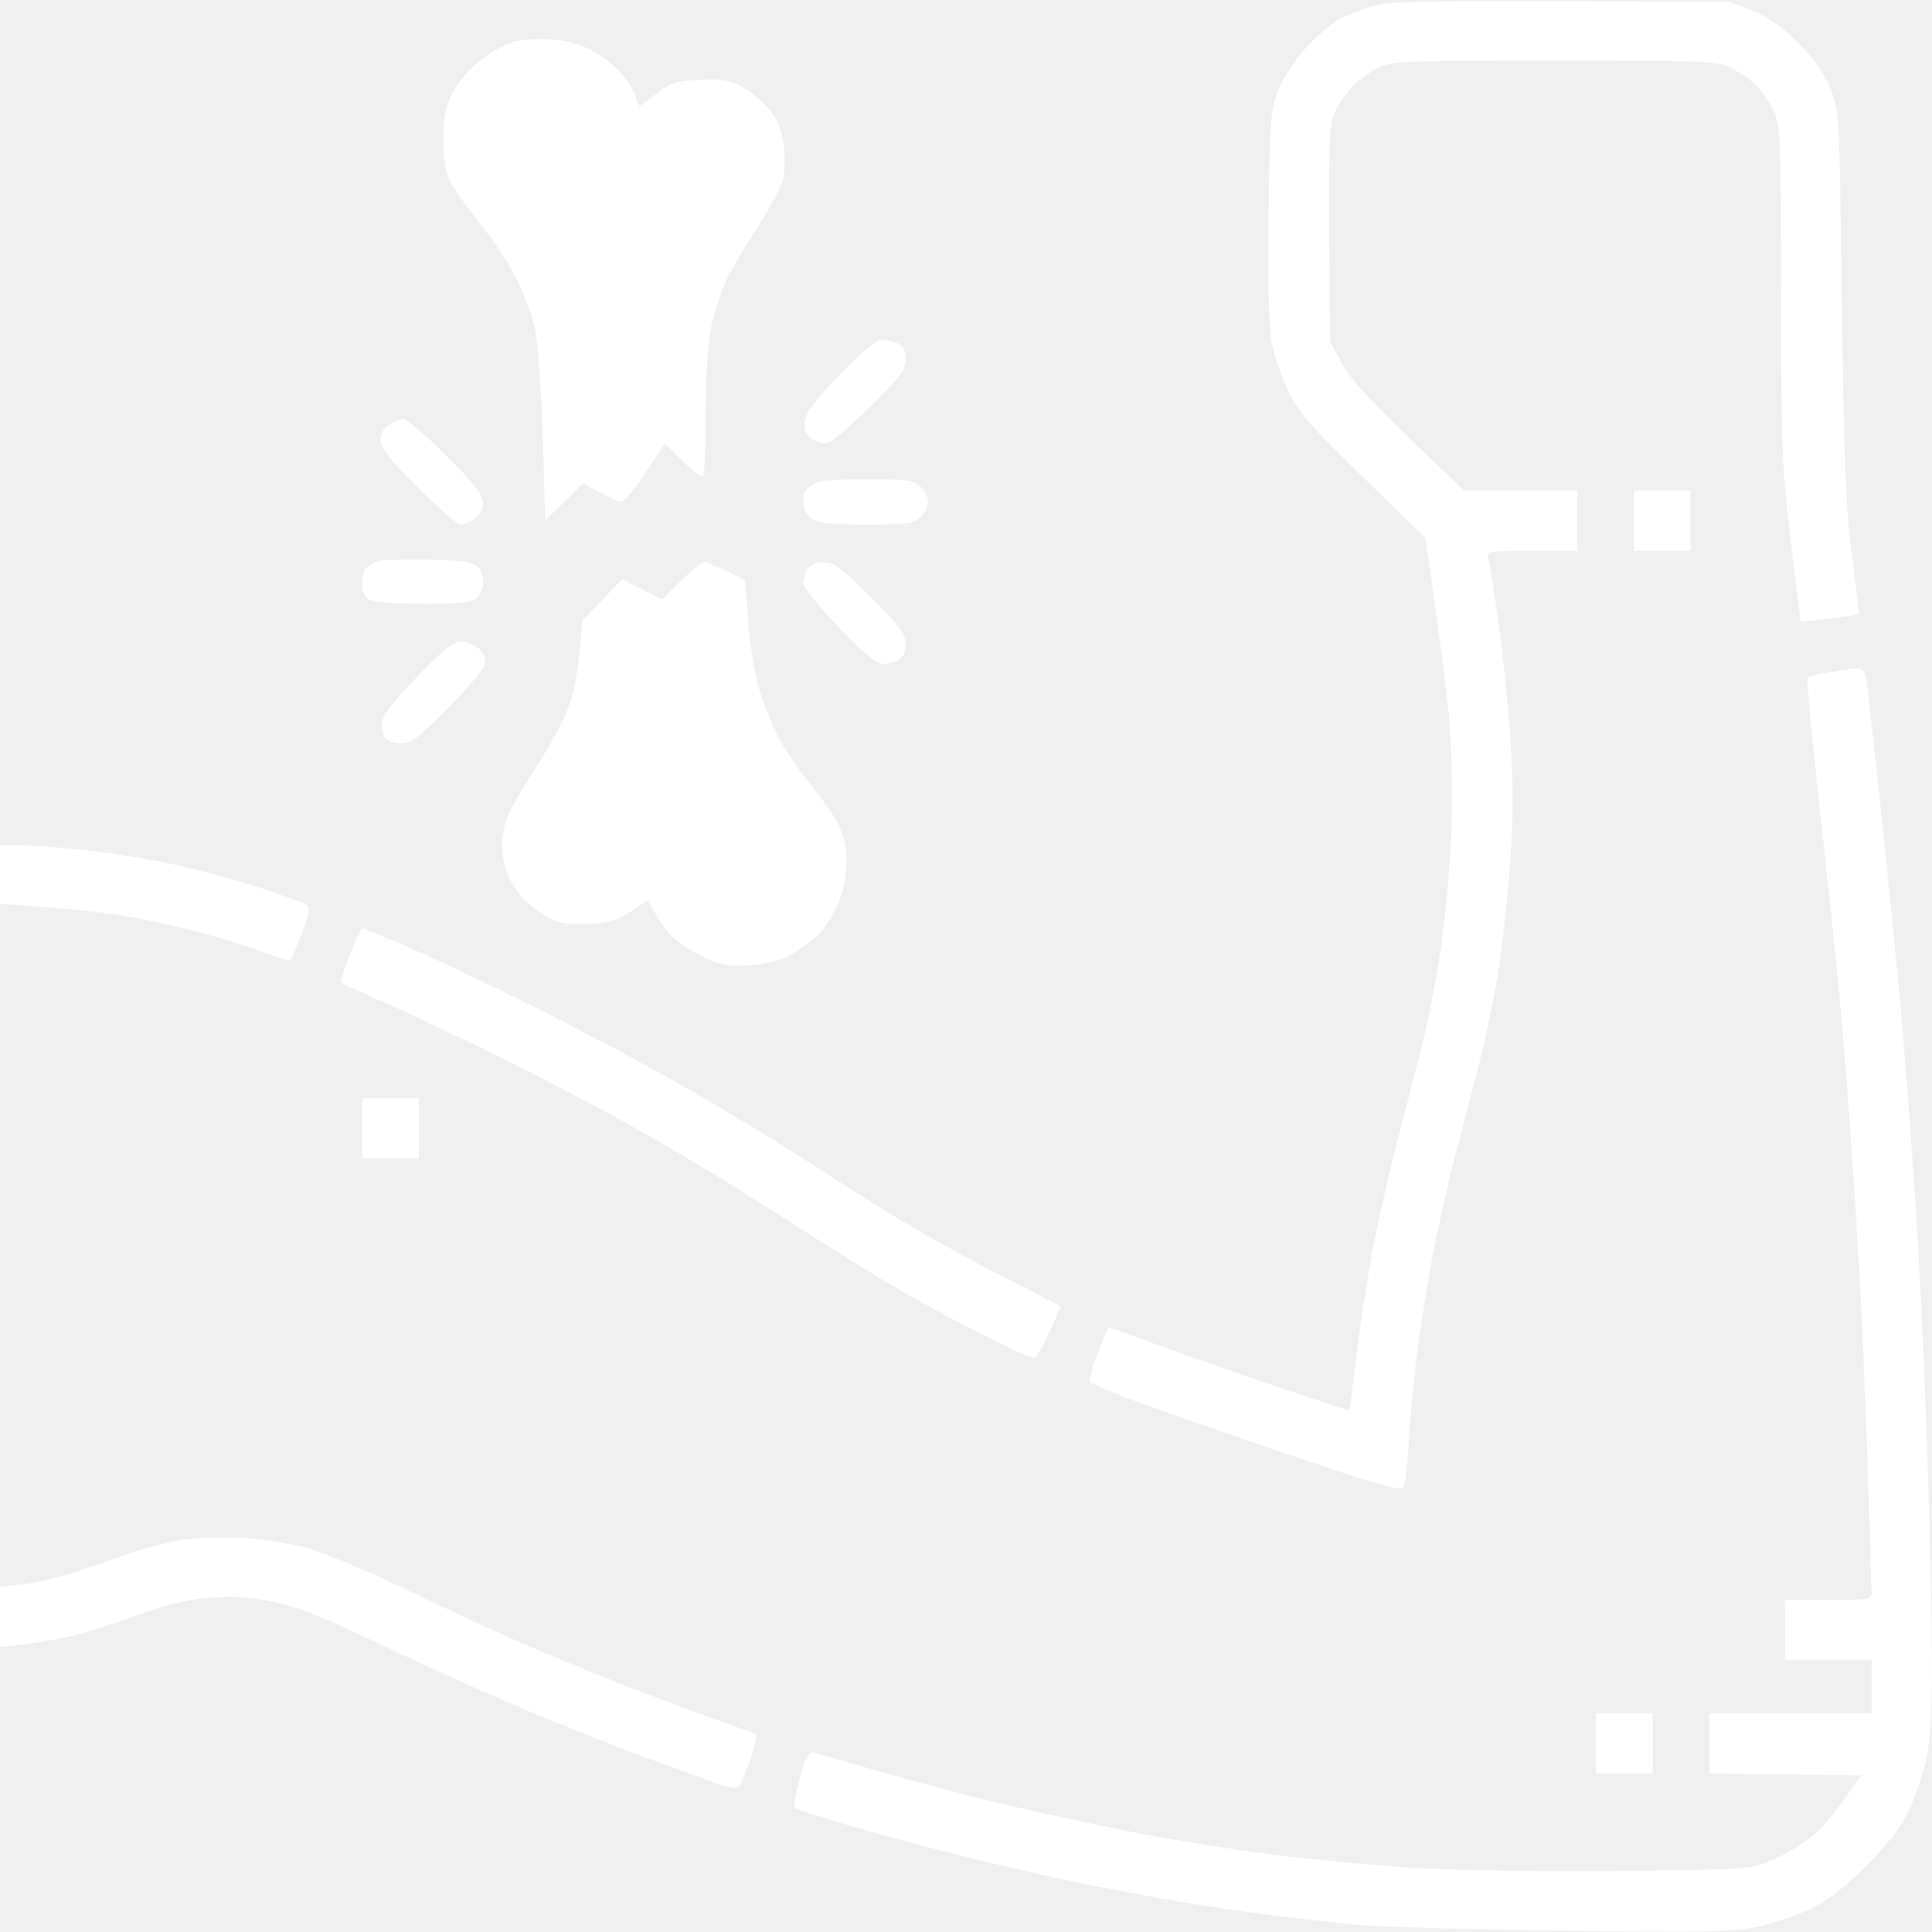
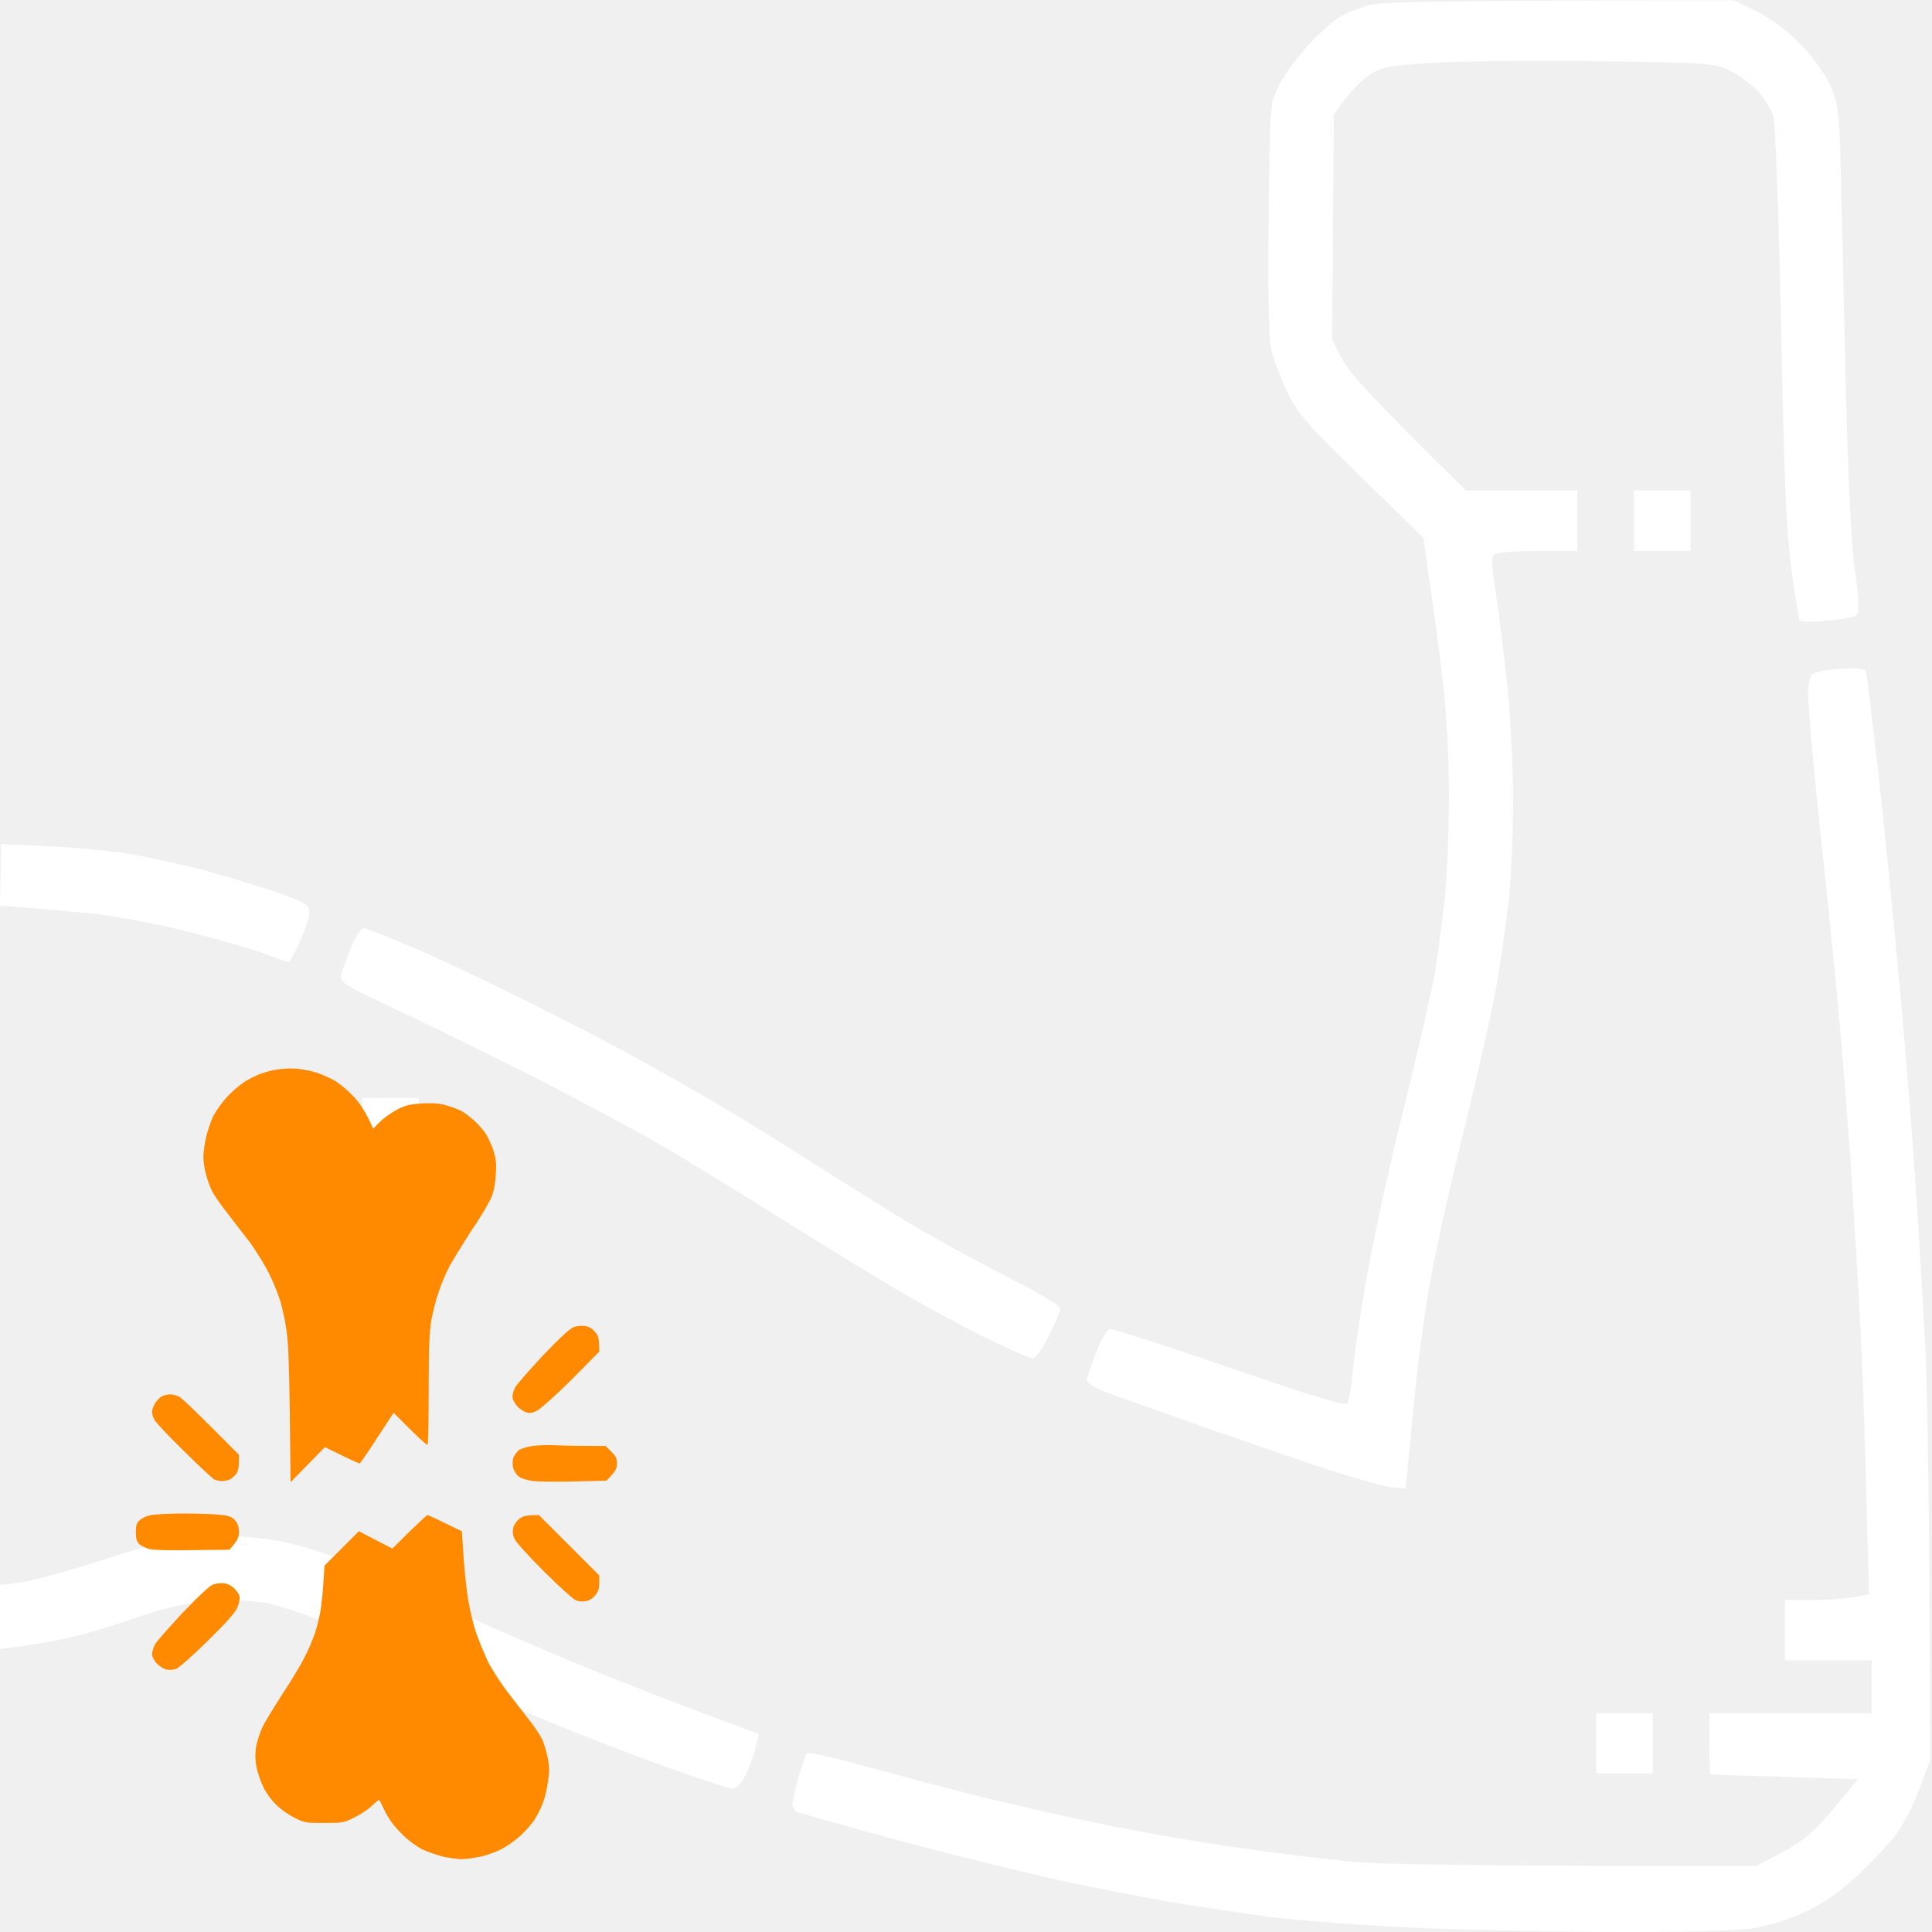
<svg xmlns="http://www.w3.org/2000/svg" version="1.2" viewBox="0 0 512 512" width="512" height="512">
-   <style>
- 		.s0 { fill: #ffffff } 
- 	</style>
-   <path id="Path 0" fill-rule="evenodd" class="s0" d="m458.5 0.5l6 2.41c4.23 1.7 7.8 4.21 12.09 8.5 4.31 4.31 6.78 7.84 8.48 12.09 2.38 5.97 2.4 6.27 3.05 57 0.54 42.09 1 53.71 2.63 66.5 1.08 8.53 1.92 15.6 1.86 15.72-0.06 0.12-3.49 0.65-7.61 1.18-4.13 0.53-7.61 0.88-7.73 0.78-0.13-0.1-1.37-9.86-2.76-21.68-2.32-19.84-2.52-24.9-2.53-65.5-0.02-40.54-0.17-44.31-1.86-48-1.01-2.2-3.14-5.3-4.73-6.89-1.59-1.59-4.69-3.72-6.89-4.73-3.68-1.69-7.39-1.84-46.5-1.84-39.03 0-42.83 0.15-46.5 1.83-2.2 1.01-5.48 3.36-7.28 5.23-1.8 1.87-3.96 5.2-4.8 7.4-1.26 3.31-1.47 8.83-0.92 60l3.26 6c2.41 4.44 7.04 9.59 32.24 33.5h30v16h-12c-11.93 0-12 0.01-11.49 2.25 0.28 1.24 1.4 8.32 2.48 15.75 1.09 7.43 2.52 21.15 3.18 30.5 0.92 13.11 0.93 20.89 0.03 34-0.65 9.35-2.1 22.62-3.23 29.5-1.13 6.87-3.38 17.68-5.01 24-1.62 6.32-4.54 17.57-6.48 25-1.94 7.43-4.61 19.35-5.94 26.5-1.33 7.15-3.12 18.4-3.98 25-0.87 6.6-1.84 16.95-2.16 23-0.33 6.05-0.98 11.68-1.45 12.5-0.72 1.26-5.7-0.14-31.65-8.94-16.94-5.75-35.3-12.16-40.8-14.25-5.5-2.09-10.3-4.14-10.67-4.56-0.36-0.41 0.5-3.68 1.92-7.25 1.41-3.57 2.72-6.73 2.91-7 0.18-0.27 3.6 0.79 7.59 2.36 3.99 1.57 18.27 6.63 31.75 11.26 13.48 4.62 24.55 8.28 24.61 8.14 0.06-0.14 0.88-6.56 1.82-14.26 0.94-7.7 2.82-20.07 4.17-27.5 1.36-7.43 4.53-21.38 7.06-31 2.52-9.63 5.63-21.77 6.9-27 1.28-5.23 3.25-15.8 4.38-23.5 1.14-7.7 2.34-21.2 2.68-30 0.36-9.22 0.15-21.51-0.5-29-0.62-7.15-2.31-21.1-6.4-49l-16.47-16c-14.22-13.82-16.93-16.95-19.86-23-1.87-3.85-3.88-9.7-4.47-13-0.65-3.65-0.94-16.79-0.73-33.5 0.31-25.44 0.5-27.91 2.51-33 1.2-3.03 4.34-7.91 6.99-10.86 2.64-2.95 6.38-6.31 8.31-7.46 1.93-1.15 5.98-2.89 9-3.85 4.96-1.59 9.94-1.74 95.5-1.33zm33.75 176.62c1.06-0.07 1.93 0.76 2.22 2.13 0.26 1.24 2.05 17.1 3.97 35.25 1.92 18.15 4.18 40.65 5.02 50 0.84 9.35 2.19 26.23 3 37.5 0.8 11.27 1.94 29.5 2.52 40.5 0.58 11 1.49 33.73 2.02 50.5 0.54 16.77 0.97 38.6 0.97 48.5 0 12.29-0.48 20.22-1.51 25-0.84 3.85-2.95 9.93-4.69 13.5-2.2 4.49-5.68 8.99-11.23 14.54-5.55 5.55-10.06 9.03-14.54 11.23-3.57 1.75-9.88 3.91-14 4.8-6.51 1.41-13.32 1.55-51.5 1.09-24.2-0.29-48.95-1-55-1.59-6.05-0.59-16.4-1.76-23-2.59-6.6-0.83-17.4-2.42-24-3.54-6.6-1.11-17.63-3.16-24.5-4.55-6.88-1.39-19.93-4.34-29-6.54-9.07-2.21-23.48-6.04-32-8.5-8.53-2.47-15.86-4.79-16.31-5.17-0.44-0.37 0.12-3.94 1.25-7.93 1.68-5.91 2.38-7.16 3.81-6.79 0.96 0.26 8.72 2.49 17.25 4.97 8.52 2.48 22.93 6.29 32 8.46 9.07 2.18 24.82 5.6 35 7.59 10.18 2 27.05 4.71 37.5 6.02 10.45 1.32 27.55 2.91 38 3.54 10.45 0.62 34.52 0.97 53.5 0.78 32.94-0.33 34.75-0.45 40-2.58 3.02-1.22 7.75-3.92 10.5-6 2.75-2.08 6.96-6.69 13.71-16.74l-40.21-0.5v-16h43v-14h-23v-16h11.5c10.29 0 11.5-0.18 11.49-1.75-0.01-0.96-0.45-15.25-0.99-31.75-0.54-16.5-1.44-38.55-2-49-0.57-10.45-1.71-28.68-2.55-40.5-0.83-11.82-2.17-28.48-2.98-37-0.8-8.52-3.14-30.88-5.21-49.69-2.07-18.8-3.53-34.45-3.26-34.77 0.27-0.32 2.98-0.97 6-1.44 3.02-0.47 6.29-0.91 7.25-0.98zm-492.25 46.88h4.75c2.61-0.01 9.7 0.47 15.75 1.06 6.05 0.58 16.62 2.2 23.5 3.6 6.87 1.39 17.9 4.31 24.5 6.47 6.6 2.17 12.45 4.37 13 4.88 0.66 0.62 0.18 3.07-1.41 7.21-1.32 3.46-2.67 6.62-3 7.03-0.32 0.41-3.29-0.33-6.59-1.66-3.3-1.33-11.18-3.79-17.5-5.48-6.33-1.68-15.78-3.73-21-4.56-5.23-0.84-14.57-1.86-32.01-3.05zm63.5 183.52c4.95 0.23 12.6 1.34 17 2.46 4.66 1.2 15.71 5.76 26.5 10.95 10.17 4.89 22.77 10.78 28 13.08 5.22 2.31 16.25 6.9 24.5 10.22 8.25 3.31 20.62 8.03 27.5 10.48 6.87 2.44 12.84 4.64 13.25 4.87 0.41 0.23-0.21 3.23-1.38 6.67-1.18 3.44-2.53 6.7-3.02 7.25-0.58 0.66-2.68 0.35-6.12-0.89-2.88-1.04-12.21-4.48-20.73-7.64-8.53-3.15-23.38-9.11-33-13.24-9.63-4.13-26.05-11.59-36.5-16.57-14.58-6.95-20.98-9.45-27.5-10.74-6.16-1.22-10.71-1.5-16.5-1.01-4.91 0.41-11.29 1.85-16.5 3.73-4.68 1.68-11.88 4.1-16 5.37-4.13 1.28-10.99 2.7-23.02 3.99v-16l6.26-0.69c3.44-0.37 9.63-1.81 13.76-3.2 4.12-1.38 10.65-3.64 14.5-5.01 3.85-1.37 9.92-2.94 13.5-3.49 3.57-0.55 10.55-0.81 15.5-0.59zm82-397.14c3.83 0.19 7.77 1.17 10.89 2.71 2.68 1.32 6.42 4.21 8.3 6.41 1.87 2.2 3.61 5.01 3.86 6.25 0.25 1.24 0.67 2.25 0.95 2.25 0.27 0 2.34-1.46 4.6-3.25 3.62-2.86 4.96-3.29 11.3-3.59 6.11-0.29 7.86 0.02 11.64 2.07 2.45 1.33 5.73 4.19 7.29 6.35 1.83 2.54 3.02 5.68 3.38 8.92 0.3 2.75 0.28 6.57-0.04 8.5-0.33 1.92-3.38 7.77-6.79 13-3.41 5.22-7.24 11.75-8.52 14.5-1.28 2.75-3 8.15-3.83 12-0.98 4.59-1.49 12.51-1.49 23 0.01 8.8-0.34 16.35-0.76 16.77-0.43 0.43-2.87-1.37-10.08-8.77l-5.1 7.75c-2.81 4.26-5.66 7.73-6.35 7.7-0.69-0.02-3.28-1.11-10.25-4.8l-10 9.8-0.71-22.73c-0.47-15.29-1.23-24.84-2.31-29.22-0.88-3.58-3.15-9.43-5.05-13-1.89-3.58-6.14-9.88-9.43-14-3.3-4.13-6.78-9.08-7.75-11-1.21-2.41-1.75-5.85-1.75-11.03 0-6.11 0.48-8.46 2.56-12.5 1.57-3.06 4.45-6.4 7.5-8.69 2.71-2.05 6.51-4.16 8.44-4.71 1.92-0.54 6.2-0.85 9.5-0.69zm88.27 79.62c1.23 0 3.13 0.45 4.23 1 1.38 0.69 2 2 2 4.25 0.01 2.77-1.29 4.54-8.75 11.89-4.81 4.75-9.76 9.14-11 9.75-1.75 0.86-2.81 0.77-4.75-0.39-1.92-1.15-2.45-2.22-2.27-4.61 0.18-2.4 2.28-5.23 9.27-12.5 6.1-6.33 9.77-9.39 11.27-9.39zm-126.77 21c0.82 0.01 5.89 4.4 11.25 9.76 7.63 7.61 9.76 10.34 9.75 12.49 0 1.73-0.83 3.31-2.25 4.26-1.24 0.83-2.93 1.49-3.75 1.46-0.83-0.02-5.9-4.41-11.27-9.76-7.27-7.22-9.8-10.4-9.89-12.4-0.07-1.82 0.67-3.21 2.27-4.26 1.31-0.86 3.06-1.56 3.89-1.55zm122.75 15.99c10.91 0.01 12.47 0.23 14.25 2.01 1.1 1.1 2 2.9 2 4 0 1.1-0.9 2.9-2 4-1.78 1.78-3.34 2-14.25 2.01-9.27 0-12.8-0.36-14.5-1.5-1.41-0.94-2.3-2.62-2.39-4.45-0.09-2.09 0.56-3.4 2.25-4.51 1.84-1.21 5.2-1.56 14.64-1.56zm203.25 3.01h15v16h-15zm-319.41 18.31c8.22 0.14 11.53 0.58 12.79 1.69 0.94 0.82 1.69 2.74 1.66 4.25-0.02 1.51-0.75 3.42-1.61 4.25-1.23 1.17-4.32 1.5-14 1.5-6.84 0-13.33-0.45-14.43-1-1.37-0.68-2.02-2.03-2.05-4.25-0.02-1.79 0.54-3.76 1.25-4.39 0.72-0.63 2.2-1.39 3.3-1.7 1.1-0.3 6.99-0.46 13.09-0.35zm73.12 0.69c0.71 0 3.43 1.07 10.79 4.77l0.71 10.36c0.39 5.71 1.63 13.63 2.75 17.62 1.12 3.99 3.36 9.84 4.97 13 1.61 3.16 5.47 8.9 8.58 12.75 3.11 3.85 6.6 8.8 7.74 11 1.45 2.78 2.08 5.83 2.06 10-0.02 3.94-0.78 7.71-2.22 11-1.21 2.75-3.41 6.28-4.9 7.84-1.48 1.56-4.72 4.01-7.19 5.44-3.35 1.93-6.29 2.7-11.5 3-6.22 0.36-7.67 0.07-13-2.59-3.3-1.65-7.19-4.5-8.64-6.34-1.45-1.84-3.19-4.48-5.12-8.35l-4.45 3c-3.6 2.42-5.75 3.07-11.13 3.37-5.23 0.29-7.52-0.06-10.66-1.66-2.2-1.11-5.22-3.31-6.7-4.87-1.48-1.56-3.4-4.53-4.25-6.59-0.85-2.06-1.55-5.55-1.55-7.75 0-2.2 0.7-5.69 1.55-7.75 0.86-2.06 4.33-8.03 7.72-13.25 3.38-5.23 7.23-12.43 8.54-16 1.37-3.75 2.61-9.89 3.5-22.5l10.56-11 10.63 5.36 4.96-4.93c2.73-2.71 5.54-4.93 6.25-4.93zm31.57 0.01c2.72 0 4.64 1.43 12.47 9.25 7.9 7.88 9.26 9.72 9.25 12.49 0 2.25-0.62 3.56-2 4.25-1.1 0.55-3.01 0.98-4.25 0.95-1.51-0.03-5.3-3.23-11.52-9.75-5.1-5.33-9.3-10.52-9.34-11.52-0.04-0.99 0.43-2.68 1.05-3.75q1.12-1.93 4.34-1.92zm-96.01 20.99c1.5 0 3.63 0.9 4.73 2 1.34 1.35 1.8 2.74 1.4 4.25-0.33 1.24-4.72 6.42-9.75 11.51-7.48 7.56-9.7 9.26-12.15 9.26-1.65 0.01-3.57-0.56-4.27-1.25-0.7-0.7-1.15-2.56-1.02-4.13 0.18-2.06 2.76-5.46 9.29-12.25 7.08-7.34 9.64-9.39 11.77-9.39zm-26.04 76c0.42 0 7.41 2.97 15.52 6.6 8.11 3.63 23.52 11.04 34.25 16.46 10.72 5.42 26.47 13.86 35 18.75 8.52 4.9 20.67 12.19 27 16.2 6.32 4.01 17.8 11.28 25.5 16.15 7.7 4.87 21.54 12.68 30.75 17.35 9.21 4.67 16.76 8.6 16.77 8.74 0.01 0.14-1.34 3.29-3 7-1.66 3.71-3.47 6.75-4.02 6.75-0.55 0-6.29-2.65-12.75-5.88-6.46-3.23-16.25-8.47-21.75-11.64-5.5-3.16-17.88-10.8-27.5-16.97-9.63-6.16-22-13.9-27.5-17.18-5.5-3.29-15.18-8.84-21.5-12.34-6.33-3.49-19.83-10.49-30-15.56-10.18-5.06-23.9-11.57-30.5-14.47-6.6-2.89-12.11-5.41-12.25-5.61-0.14-0.19 0.98-3.5 2.48-7.35 1.5-3.85 3.07-7 3.5-7zm-0.23 45h15v16h-15zm327 163h15v16h-15z" />
+   <style>.a{fill:#fff}.b{fill:#ff8a00}</style>
+   <path fill-rule="evenodd" class="a" d="m459.5 0.1l6 2.9c3.6 1.7 8.2 5.1 11.6 8.7 3.2 3.2 6.7 8.1 7.9 10.8 1.9 4.1 2.4 7.2 2.7 18 0.2 7.1 0.8 32.1 1.3 55.5 0.6 27.8 1.5 46.6 2.5 54.5 1.3 9.8 1.3 12.1 0.3 12.7-0.7 0.4-4.2 1-7.8 1.3-3.6 0.4-6.7 0.3-7 0-0.3-0.4-1.3-6.6-2.3-13.9-1.3-9.8-2-25.9-2.7-64.6-0.6-28.3-1.5-53.1-2-55-0.5-1.9-2.4-5-4.2-6.9-1.8-1.8-5.1-4.3-7.3-5.4-3.7-1.9-6-2.1-35.5-2.5-17.3-0.2-37.2 0-44.1 0.5-10.9 0.7-13 1.1-16.2 3.3-2.1 1.4-5 4.3-9.2 10.3l-0.5 59.7 2.7 5.2c1.9 3.6 7.7 10.1 32.8 34.8h29.5v16h-10.3c-5.6 0-10.8 0.4-11.5 0.8-1 0.6-1 2.5 0.2 10.2 0.8 5.2 2.2 16.5 3.1 25 0.8 8.5 1.5 22 1.5 30 0 8-0.5 19.2-1 25-0.6 5.8-2 15.9-3.1 22.5-1.1 6.6-5.1 24.4-8.8 39.5-3.8 15.1-8.1 34.3-9.4 42.5-1.4 8.2-3.1 20.6-3.7 27.5-0.7 6.9-1.5 15.4-2.5 25.5l-3.5-0.3c-1.9-0.2-9.1-2.2-16-4.4-6.9-2.2-22.4-7.6-34.5-11.8-12.1-4.3-23.9-8.5-26.3-9.4-2.3-0.9-4.2-2.2-4.2-2.9 0.1-0.6 1.1-3.9 2.4-7.2 1.3-3.3 2.9-6.1 3.7-6.3 0.8-0.1 15.1 4.5 31.9 10.3 22.9 7.9 30.7 10.2 31.2 9.3 0.3-0.7 0.9-4.5 1.3-8.3 0.3-3.9 1.9-14.6 3.5-24 1.6-9.4 6-29.6 9.8-45 3.9-15.4 7.7-32.3 8.6-37.5 0.8-5.2 2-14.2 2.6-20 0.5-5.8 1-17.7 1-26.5 0-8.8-0.7-22.1-1.6-29.5-0.8-7.4-2.4-19.1-5.2-38.5l-16.4-16c-13.9-13.5-17-17-19.6-22.5-1.7-3.6-3.6-8.5-4.2-11-0.8-3-1-14.5-0.8-35 0.3-30.2 0.3-30.6 2.8-35.5 1.4-2.8 5-7.6 8-10.9 3-3.2 6.8-6.5 8.5-7.4 1.6-0.8 4.8-2.1 7-2.8 3-0.9 15.9-1.3 97-1.3zm30.3 177c2.3 0 4.4 0.2 4.6 0.6 0.3 0.5 1.8 13.2 3.5 28.3 1.7 15.1 4.1 39.9 5.5 55 1.4 15.1 3.2 37.4 4 49.5 0.9 12.1 2.1 32.8 2.8 46 0.6 13.2 1.2 43.4 1.3 110l-2.8 7.5c-1.5 4.1-4.3 9.5-6.1 12-1.9 2.5-6.5 7.4-10.2 10.9-4.5 4.2-9.3 7.6-13.9 9.7-3.8 1.8-9.7 3.7-13 4.3-3.5 0.7-18 1.1-34.5 1.1-15.7 0-39.7-0.5-53.5-1-13.7-0.6-32.2-1.9-41-3-8.8-1.2-22.3-3.2-30-4.6-7.7-1.4-19.8-3.8-27-5.4-7.1-1.6-20.9-4.9-30.5-7.4-9.6-2.5-21.5-5.7-26.5-7.2-4.9-1.4-9.8-2.8-10.7-3-1-0.2-1.8-1.2-1.8-2.1 0-1 0.7-4.3 1.6-7.3 0.9-3 1.9-5.9 2.2-6.3 0.4-0.5 7.9 1.2 16.7 3.7 8.8 2.4 23.4 6.3 32.5 8.5 9.1 2.2 23.5 5.4 32 7.1 8.5 1.7 22.9 4.2 32 5.5 9.1 1.3 22.4 3 29.5 3.7 8.8 0.9 28.5 1.3 109 1.3l7.5-4c6-3.3 8.5-5.4 19.3-19l-19.4-0.6c-10.7-0.3-19.5-0.6-19.6-0.7-0.2-0.1-0.3-3.8-0.3-16.2h43v-14h-23v-16h7.8c4.2 0 9.2-0.3 14.5-1.5l-0.7-26c-0.3-14.3-1.1-34.8-1.6-45.5-0.6-10.7-1.7-29.6-2.5-42-0.9-12.4-2.2-29.9-3.1-39-0.8-9.1-3-31.3-5-49.5-1.9-18.1-3.4-35-3.2-37.5 0.3-4.1 0.6-4.5 3.3-5.1 1.7-0.4 4.9-0.7 7.3-0.8zm-56.8-47.1h15v16h-15zm-432.7 93.7l13.1 0.6c7.2 0.3 17.1 1.3 22.1 2.2 4.9 0.9 13.3 2.8 18.5 4.1 5.2 1.4 13.7 4 18.8 5.7 8 2.8 9.3 3.5 9.2 5.4 0 1.3-1.1 4.8-2.5 7.8-1.4 3-2.7 5.5-3 5.5-0.3 0-3.3-1.1-6.8-2.4-3.4-1.3-12.7-3.9-20.7-5.9-8-2-19-4-24.5-4.6-5.5-0.5-13.3-1.3-24.5-2.1zm96 22.3c0.7 0 6.8 2.4 13.7 5.3 6.9 3 20.4 9.4 30 14.2 9.6 4.8 22.4 11.4 28.5 14.8 6 3.3 15.9 8.9 22 12.5 6 3.5 18.4 11.2 27.5 17 9.1 5.8 21.4 13.5 27.5 17 6 3.4 16.5 9.1 23.2 12.5 6.8 3.4 12.3 6.8 12.3 7.5 0 0.6-1.4 3.9-3 7.2-1.7 3.3-3.6 6-4.3 6-0.7 0-6.6-2.6-13.2-5.8-6.6-3.3-17.6-9.3-24.5-13.4-6.9-4.1-21.1-12.9-31.5-19.4-10.5-6.6-24.2-15-30.5-18.6-6.3-3.6-19.8-10.8-30-16.1-10.2-5.2-26.5-13.2-36.3-17.9-17.1-8-17.8-8.4-17.2-10.8 0.4-1.4 1.6-4.6 2.7-7.3 1.1-2.6 2.5-4.7 3.1-4.7zm-0.3 45h15v16h-15zm-37 116.1c4.1-0.1 11.1 0.5 15.5 1.4 4.4 0.8 12.5 3.3 18 5.6 5.5 2.3 16.1 7 23.5 10.6 7.4 3.5 22.9 10.4 34.5 15.2 11.5 4.8 27.6 11.2 50.6 19.6l-0.7 3c-0.3 1.7-1.5 4.9-2.5 7.3-1.2 2.6-2.6 4.2-3.7 4.2-0.9 0-8.7-2.5-17.2-5.6-8.5-3-22.5-8.4-31-11.9-8.5-3.5-23.4-10.1-33-14.6-9.6-4.4-21.8-9.9-27-12-5.2-2.2-12.2-4.4-15.5-5.1-3.4-0.6-9.7-0.9-14.5-0.5-6.3 0.4-11.7 1.6-20.5 4.6-6.6 2.3-15.2 4.8-19 5.5-3.9 0.8-9.2 1.7-16.5 2.6v-17l5.2-0.6c2.9-0.3 12.3-2.9 20.8-5.6 8.5-2.8 17.7-5.4 20.5-5.8 2.7-0.4 8.4-0.8 12.5-0.9zm364 46.9h15v16h-15z" />
+   <path class="b" d="m73.7 283.4c-1.1 0.1-3 0.6-4.2 1-1.2 0.4-3.3 1.4-4.7 2.3-1.4 0.9-3.6 2.8-4.8 4.2-1.3 1.4-2.9 3.7-3.6 5.1-0.6 1.4-1.5 3.9-1.8 5.5-0.4 1.6-0.7 3.9-0.7 5.1 0 1.2 0.3 3.3 0.7 4.6 0.3 1.4 1.1 3.4 1.6 4.5 0.6 1.1 2.3 3.6 3.9 5.6 1.5 2 4.3 5.6 6.1 7.9 1.7 2.4 4.1 6.2 5.2 8.5 1.2 2.4 2.5 5.8 3 7.5 0.5 1.8 1.2 5 1.5 7.3 0.5 3 0.7 8.7 0.9 22.1l0.2 18.2 9.1-9.3c7.1 3.5 9.2 4.5 9.3 4.3 0.1-0.1 2.2-3.1 4.6-6.8l4.3-6.6c6.7 6.8 8.8 8.6 9 8.5 0.2-0.2 0.3-6.8 0.3-14.7 0-11.3 0.2-15.1 0.7-18.3 0.4-2.2 1.3-5.7 2-7.7 0.7-2 1.9-4.9 2.8-6.6 0.9-1.6 3.5-5.9 5.9-9.6 2.5-3.6 4.8-7.6 5.3-8.9 0.6-1.5 1-3.7 1.1-6 0.2-2.9 0-4.2-0.7-6.4-0.5-1.5-1.5-3.5-2.1-4.5-0.7-0.9-2-2.4-2.9-3.2-0.9-0.8-2.3-1.9-3.1-2.4-0.9-0.5-2.7-1.2-4.1-1.6-1.8-0.6-3.6-0.7-6.4-0.6-3.2 0.2-4.3 0.4-6.6 1.5-1.5 0.8-3.6 2.2-4.7 3.3l-1.9 1.9c-2.1-4.7-3.5-6.7-5.3-8.6-1.6-1.7-3.9-3.6-5.4-4.4-1.4-0.7-3.6-1.7-4.9-2-1.2-0.4-3.5-0.8-4.9-0.9-1.4-0.1-3.5 0-4.7 0.2zm67.4 99.8c-1.4 0.2-3 0.7-3.6 1.1-0.6 0.5-1.2 1.4-1.5 2.1-0.2 0.7-0.2 1.8 0 2.7 0.3 0.8 0.9 1.8 1.5 2.2 0.6 0.5 2.2 1 3.8 1.2 1.6 0.2 6.5 0.2 11.1 0.1l8.3-0.2c2.5-2.5 2.8-3.2 2.8-4.6 0-1.3-0.3-1.9-1.5-3.1l-1.5-1.5c-7.7 0-11.5-0.1-13.4-0.2-1.9-0.1-4.6 0-6 0.2zm-101.5 18.4c-0.9 0.2-2.1 0.8-2.6 1.3-0.8 0.7-1 1.4-1 3.2 0 1.6 0.2 2.4 0.9 3.1 0.4 0.4 1.6 1 2.6 1.3 1.2 0.3 5.5 0.4 11.6 0.3l9.7-0.1c2.2-2.5 2.5-3.2 2.5-4.7 0-1.4-0.3-2.3-1-3.1-0.7-0.8-1.5-1.2-3.3-1.4-1.3-0.2-5.8-0.4-10-0.4-4.2 0-8.4 0.2-9.4 0.5zm68.9 4.3l-4.5 4.5-8.9-4.6-9.1 9.1c-0.4 7-0.8 10.4-1.1 12.2-0.3 1.7-1 4.4-1.5 5.9-0.6 1.6-1.7 4.4-2.7 6.2-0.9 1.9-3.6 6.3-5.9 9.8-2.3 3.6-4.7 7.5-5.3 8.8-0.6 1.3-1.3 3.5-1.6 4.9-0.3 1.9-0.3 3.2 0 5.3 0.3 1.5 1.1 4 1.8 5.4 0.7 1.6 2.2 3.6 3.5 4.9 1.2 1.2 3.5 2.8 5 3.5 2.6 1.3 3.1 1.3 7.7 1.3 4.6 0 5.1 0 7.7-1.3 1.5-0.7 3.7-2.1 4.8-3.1 1.1-1.1 2.1-1.8 2.1-1.7 0.1 0.1 0.8 1.5 1.6 3.2 1 1.9 2.4 3.9 4.3 5.7 1.7 1.8 3.8 3.3 5.5 4.2 1.5 0.7 4.1 1.6 5.8 2 1.6 0.3 3.7 0.6 4.7 0.6 0.9 0 3-0.3 4.6-0.6 1.7-0.3 4.3-1.3 5.8-2 1.5-0.8 3.8-2.4 5.1-3.6 1.3-1.2 3-3.1 3.7-4.2 0.8-1.2 1.8-3.2 2.3-4.6 0.5-1.3 1.1-3.8 1.3-5.5 0.4-2.4 0.4-3.9 0-6.1-0.3-1.6-1-4-1.5-5.1-0.6-1.2-2.1-3.5-3.4-5.1-1.3-1.7-3.9-5-5.8-7.5-1.9-2.5-4.3-6.2-5.3-8.3-1-2.1-2.3-5.4-3-7.3-0.6-1.8-1.5-5.3-1.9-7.6-0.5-2.4-1.1-7.7-1.4-11.8l-0.5-7.6c-6.8-3.3-8.9-4.3-9.1-4.3-0.2 0-2.3 2-4.8 4.4zm43.5-54.2c-1 0.4-3.6 2.8-8.2 7.6-3.6 3.9-6.9 7.6-7.3 8.4-0.4 0.8-0.7 1.9-0.7 2.5 0 0.5 0.5 1.6 1.2 2.4 0.7 0.8 1.8 1.5 2.5 1.7 0.9 0.3 1.7 0.1 2.9-0.5 0.9-0.5 5-4.1 9.1-8.2l7.3-7.4c0-3.6-0.2-4.3-1.2-5.3-0.7-0.9-1.7-1.4-2.6-1.5-0.8-0.1-2.2 0-3 0.3zm-109 18.3c-0.5 0.2-1.3 1-1.8 1.7-0.5 0.8-0.9 1.9-0.9 2.4 0 0.5 0.2 1.5 0.6 2.1 0.3 0.7 3.8 4.4 7.8 8.3 3.9 3.9 7.6 7.3 8.1 7.6 0.5 0.2 1.4 0.4 2 0.4 0.6 0 1.5-0.2 2.1-0.4 0.5-0.3 1.2-0.9 1.6-1.4 0.5-0.6 0.8-1.7 0.8-3.1v-2.1c-11.4-11.5-15.2-15.1-15.9-15.4-0.6-0.3-1.7-0.6-2.3-0.6-0.7 0.1-1.6 0.2-2.1 0.5zm94.5 32.6c-0.7 0.6-1.4 1.6-1.5 2.4-0.2 0.9-0.1 2 0.4 2.9 0.3 0.8 3.9 4.7 7.8 8.6 3.9 3.9 7.7 7.3 8.4 7.6 0.7 0.3 1.9 0.4 2.7 0.2 0.8-0.1 1.8-0.7 2.4-1.5 0.9-1 1.1-1.8 1.1-3.3v-2l-16-16c-3.5 0-4.3 0.3-5.3 1.1zm-81 17.3c-1 0.4-3.6 2.8-8.2 7.6-3.6 3.9-7 7.7-7.3 8.4-0.4 0.8-0.7 1.9-0.7 2.5 0 0.6 0.5 1.6 1.1 2.3 0.7 0.7 1.8 1.5 2.5 1.7 0.8 0.2 1.8 0.2 2.7-0.1 0.8-0.3 4.1-3.2 8.4-7.4 5-4.9 7.3-7.5 7.9-8.9 0.4-1 0.7-2.3 0.6-2.9-0.1-0.5-0.7-1.5-1.4-2.1-0.6-0.7-1.8-1.3-2.6-1.4-0.9-0.1-2.2 0-3 0.3z" />
</svg>
